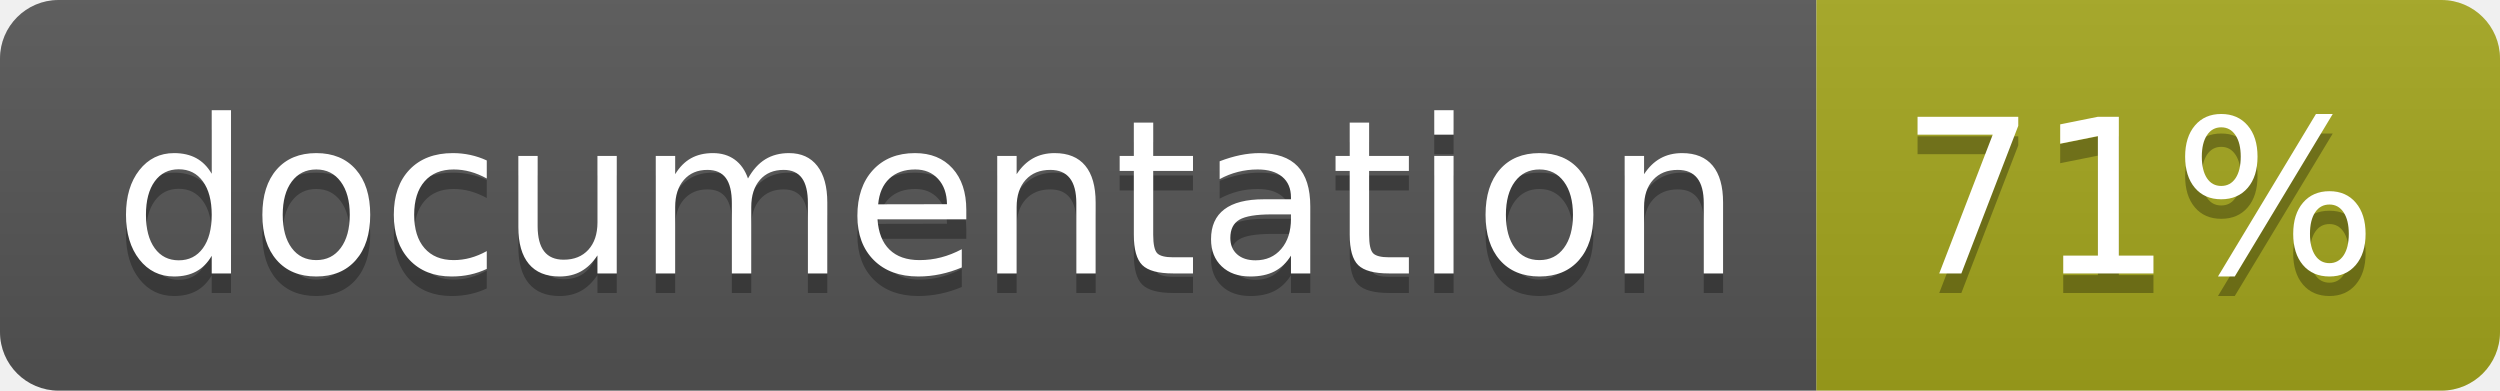
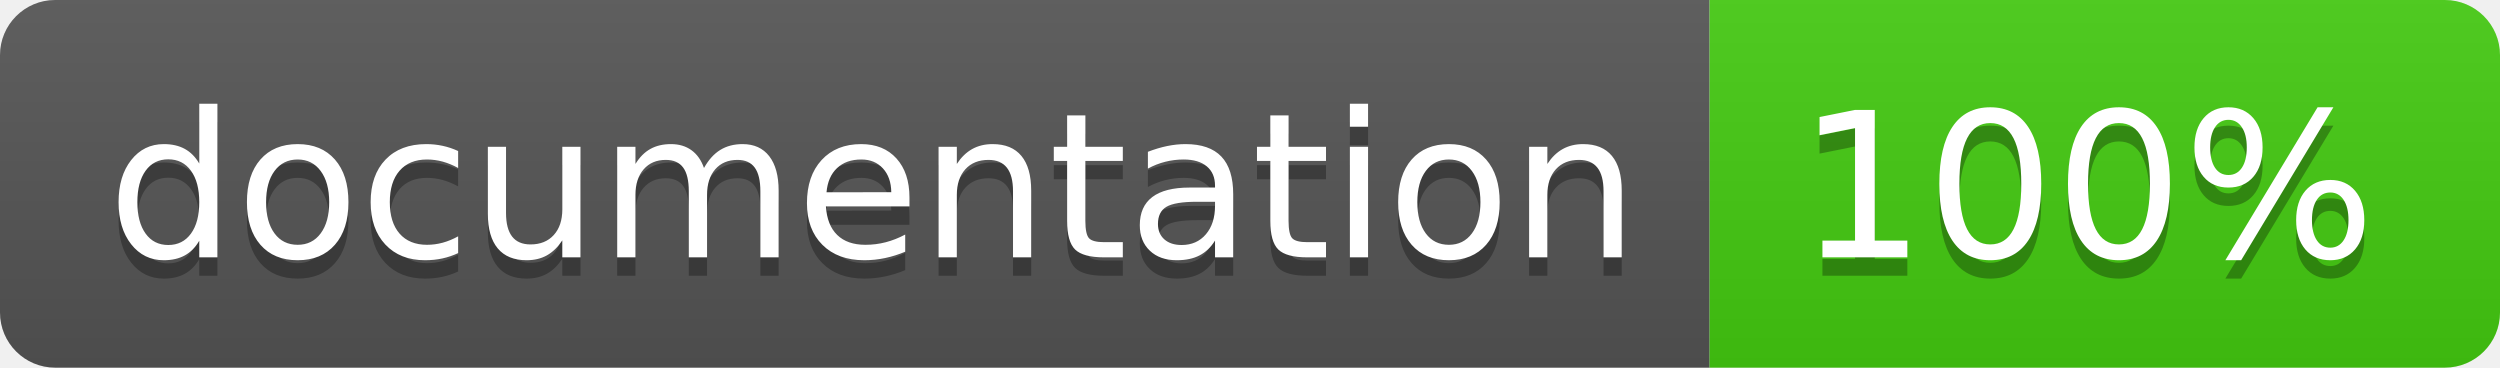
- <svg xmlns="http://www.w3.org/2000/svg" width="128" height="20">
+ <svg xmlns="http://www.w3.org/2000/svg" width="136" height="20">
  <linearGradient id="b" x2="0" y2="100%">
    <stop offset="0" stop-color="#bbb" stop-opacity=".1" />
    <stop offset="1" stop-opacity=".1" />
  </linearGradient>
  <clipPath id="a">
-     <rect width="128" height="20" rx="3" fill="#fff" />
+     <rect width="136" height="20" rx="3" fill="#fff" />
  </clipPath>
  <g clip-path="url(#a)">
    <path fill="#555" d="M0 0h93v20H0z" />
-     <path fill="#a4a61d" d="M93 0h35v20H93z" />
-     <path fill="url(#b)" d="M0 0h128v20H0z" />
+     <path fill="#4c1" d="M93 0h43v20H93z" />
+     <path fill="url(#b)" d="M0 0h136v20H0z" />
  </g>
  <g fill="#fff" text-anchor="middle" font-family="DejaVu Sans,Verdana,Geneva,sans-serif" font-size="110">
    <text x="475" y="150" fill="#010101" fill-opacity=".3" transform="scale(.1)" textLength="830">documentation</text>
    <text x="475" y="140" transform="scale(.1)" textLength="830">documentation</text>
-     <text x="1095" y="150" fill="#010101" fill-opacity=".3" transform="scale(.1)" textLength="250">71%</text>
-     <text x="1095" y="140" transform="scale(.1)" textLength="250">71%</text>
+     <text x="1135" y="150" fill="#010101" fill-opacity=".3" transform="scale(.1)" textLength="330">100%</text>
+     <text x="1135" y="140" transform="scale(.1)" textLength="330">100%</text>
  </g>
</svg>
